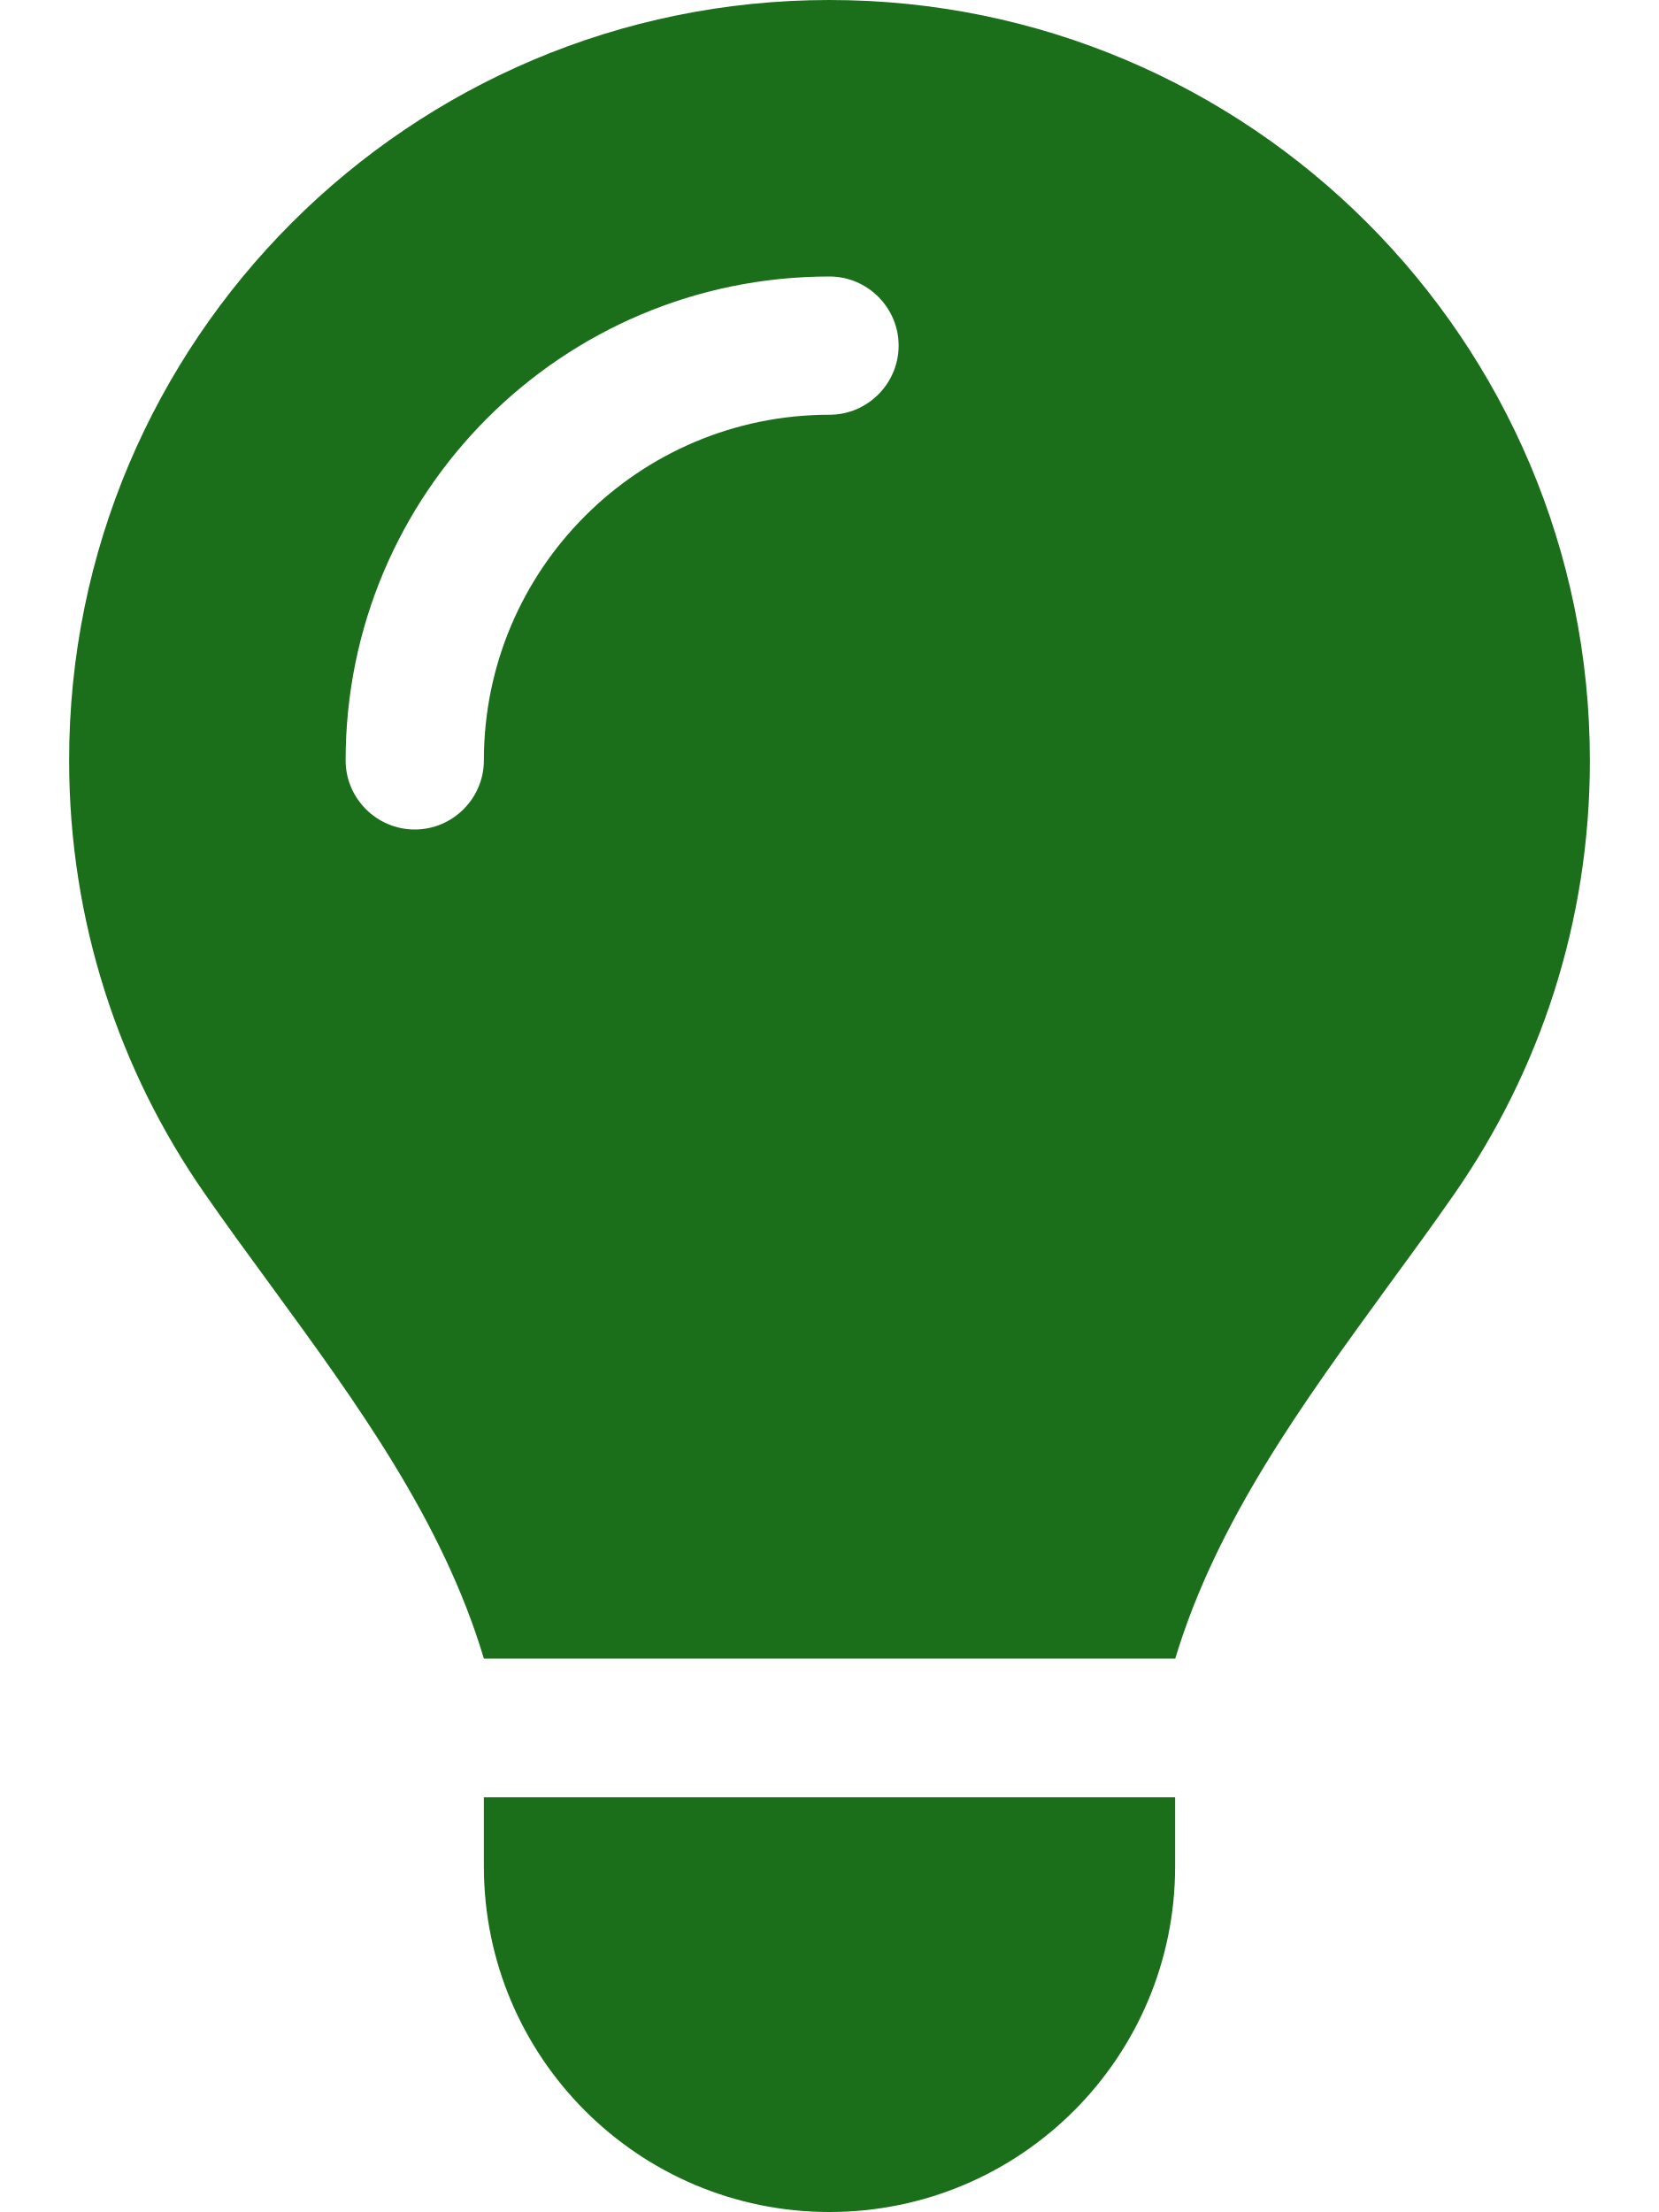
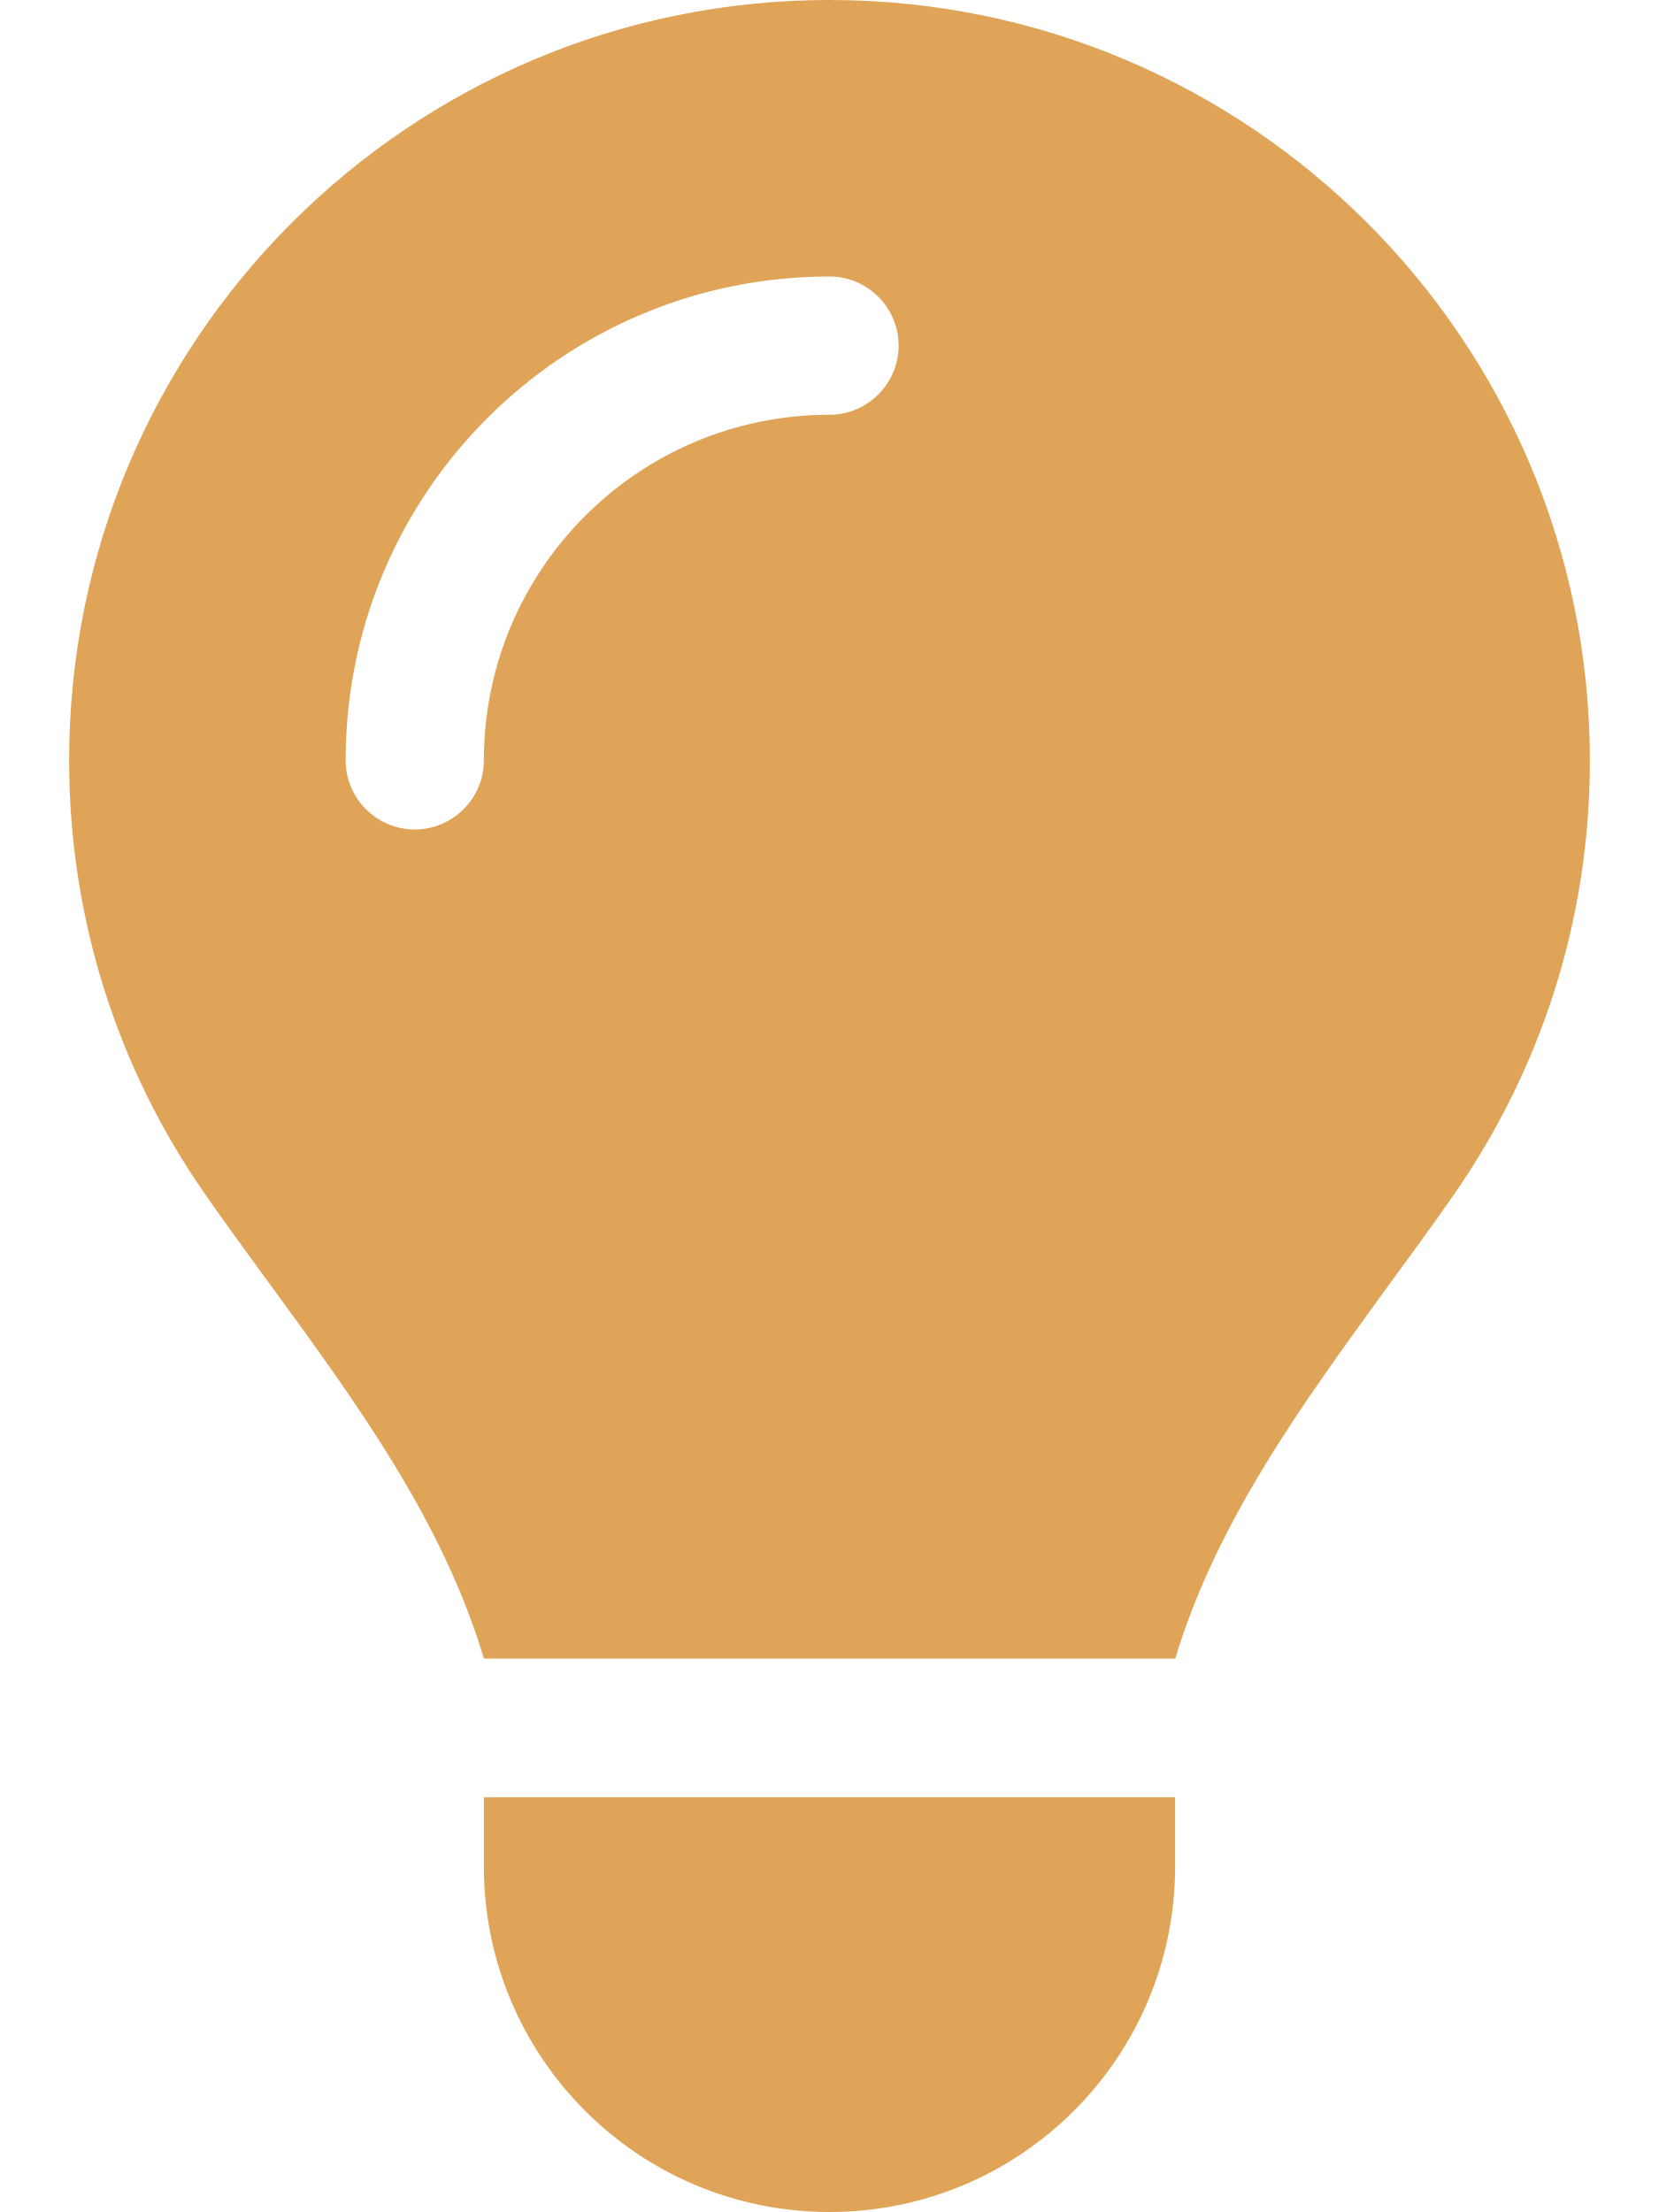
- <svg xmlns="http://www.w3.org/2000/svg" viewBox="0 0 384 512" fill="#1b6f1b">
+ <svg xmlns="http://www.w3.org/2000/svg" viewBox="0 0 384 512" fill="#e0a458">
  <path d="M272 384c9.6-31.9 29.5-59.1 49.2-86.2l0 0c5.2-7.1 10.4-14.2 15.4-21.4c19.8-28.5 31.4-63 31.4-100.3C368 78.8 289.2 0 192 0S16 78.8 16 176c0 37.3 11.6 71.9 31.4 100.3c5 7.2 10.2 14.3 15.4 21.4l0 0c19.8 27.1 39.7 54.4 49.2 86.2H272zM192 512c44.2 0 80-35.8 80-80V416H112v16c0 44.2 35.8 80 80 80zM112 176c0 8.8-7.2 16-16 16s-16-7.2-16-16c0-61.9 50.1-112 112-112c8.8 0 16 7.2 16 16s-7.2 16-16 16c-44.2 0-80 35.8-80 80z" />
</svg>
